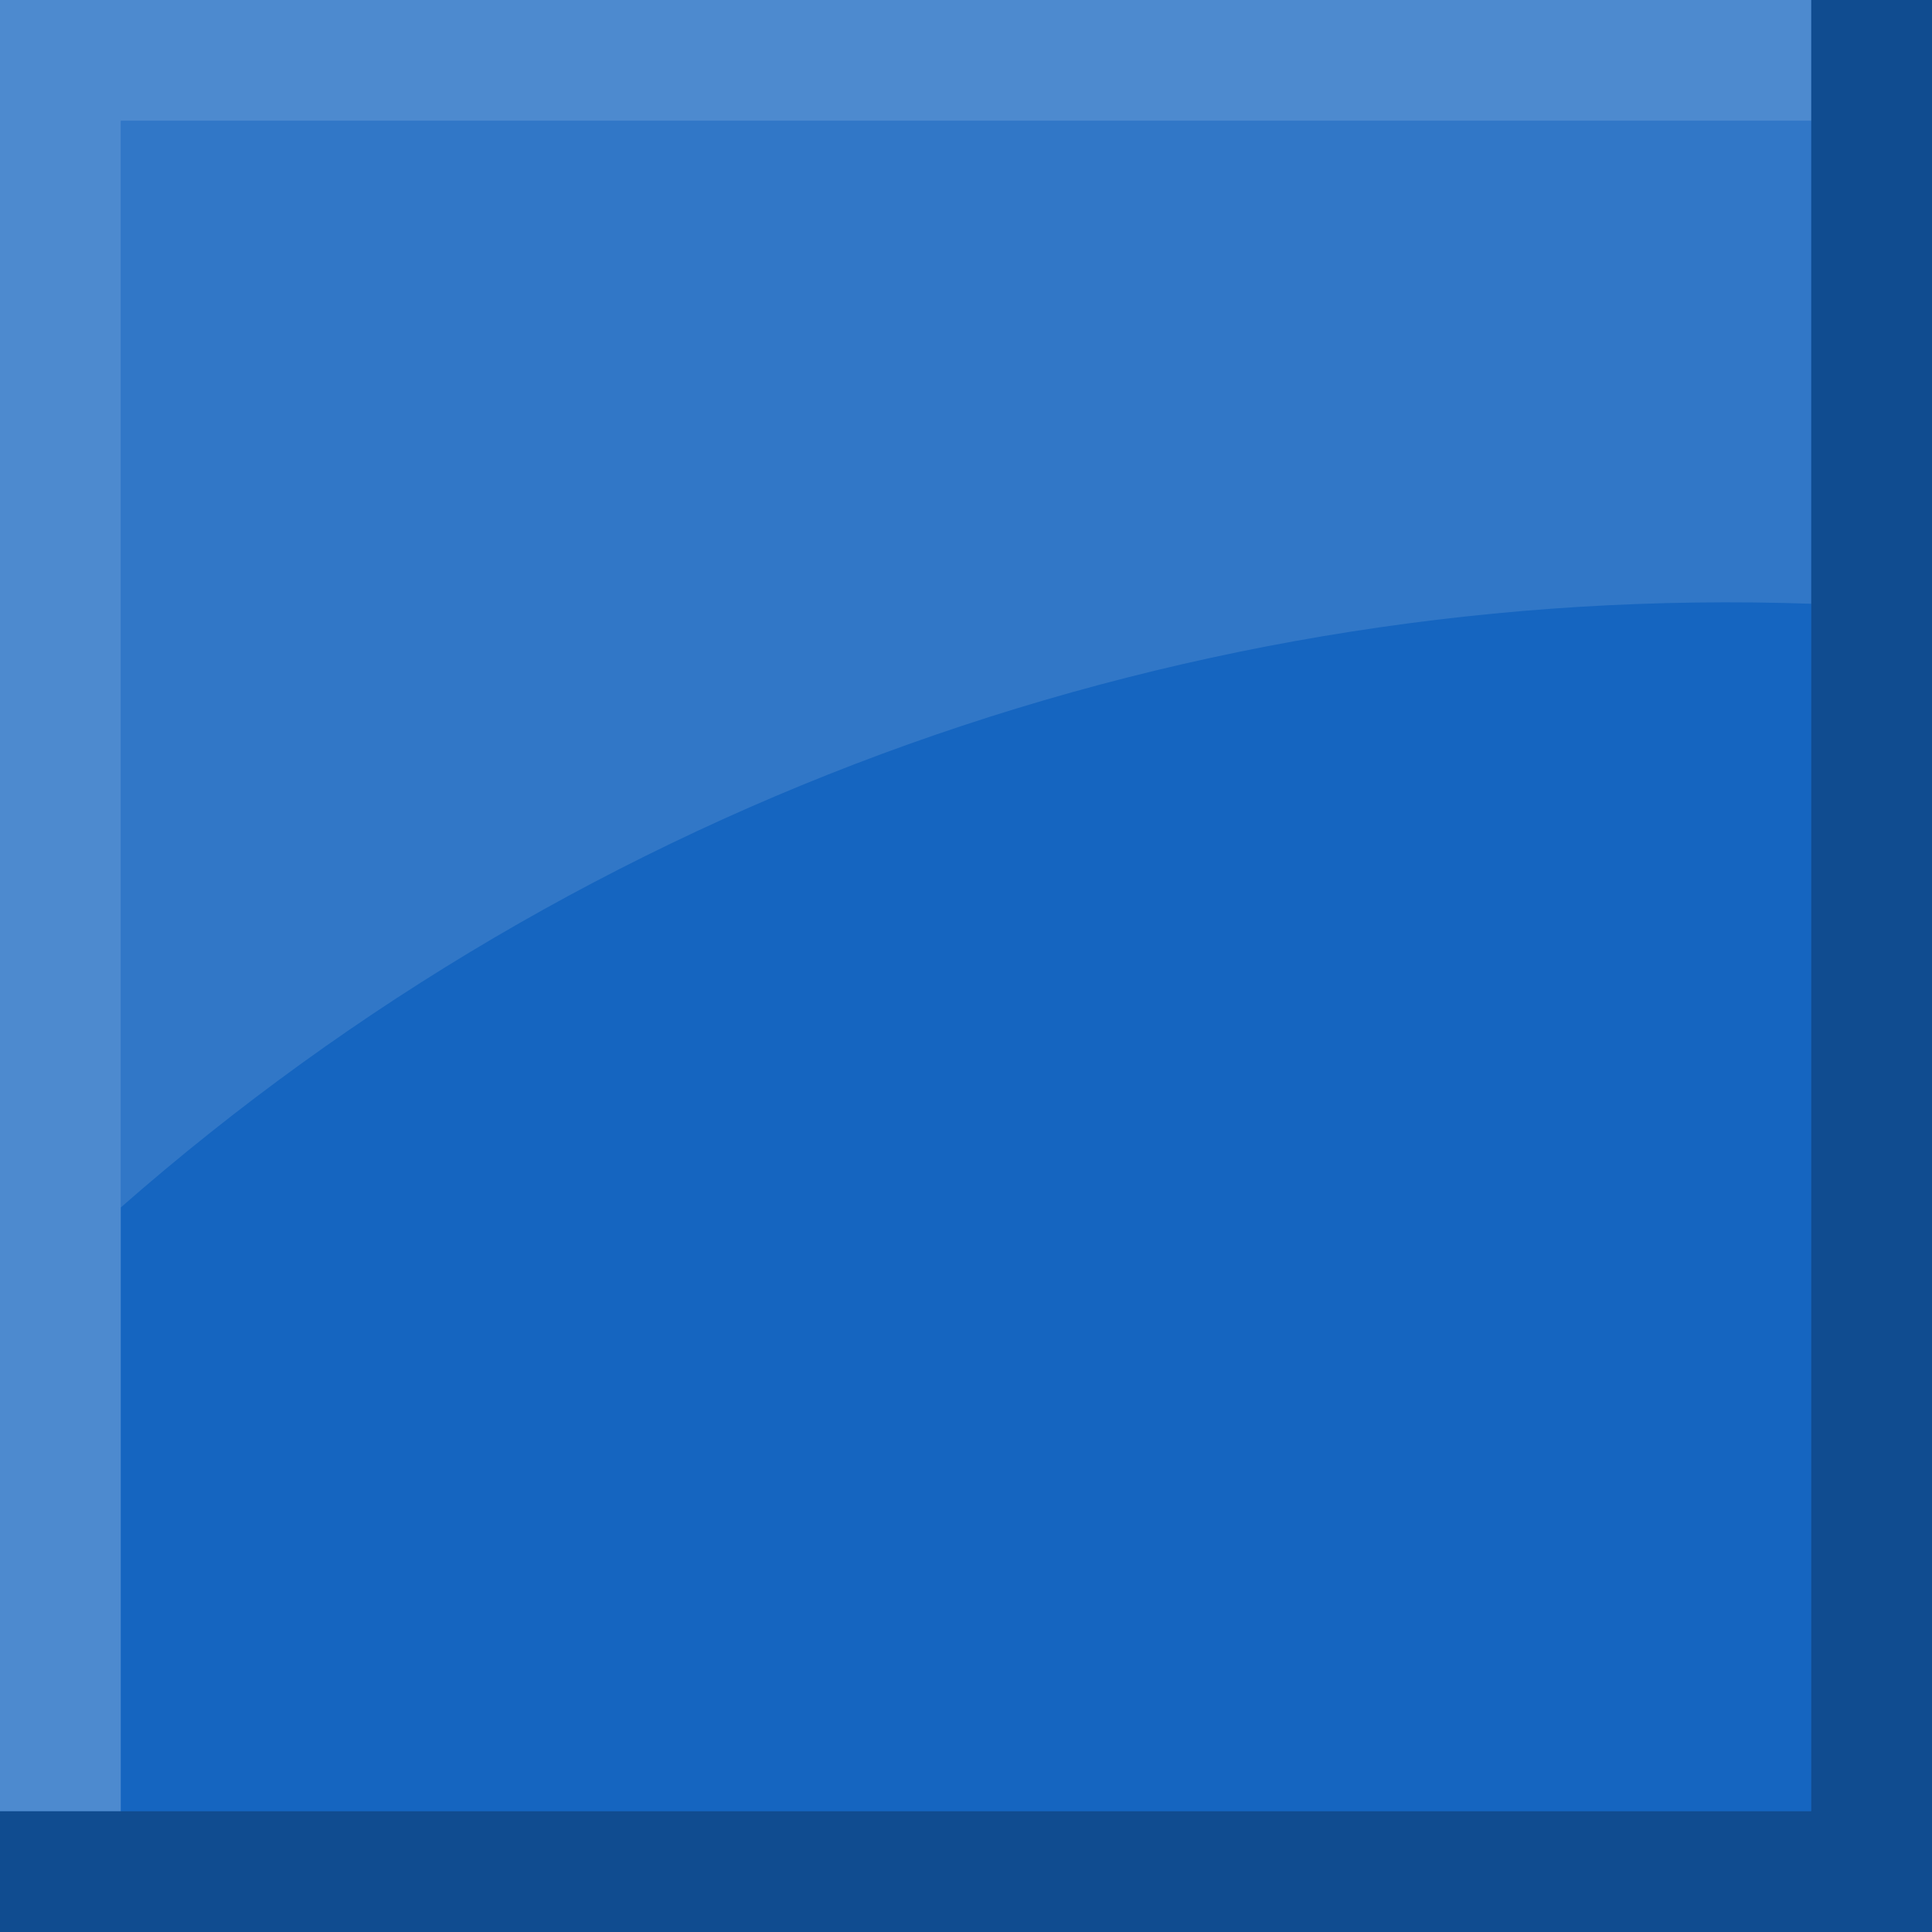
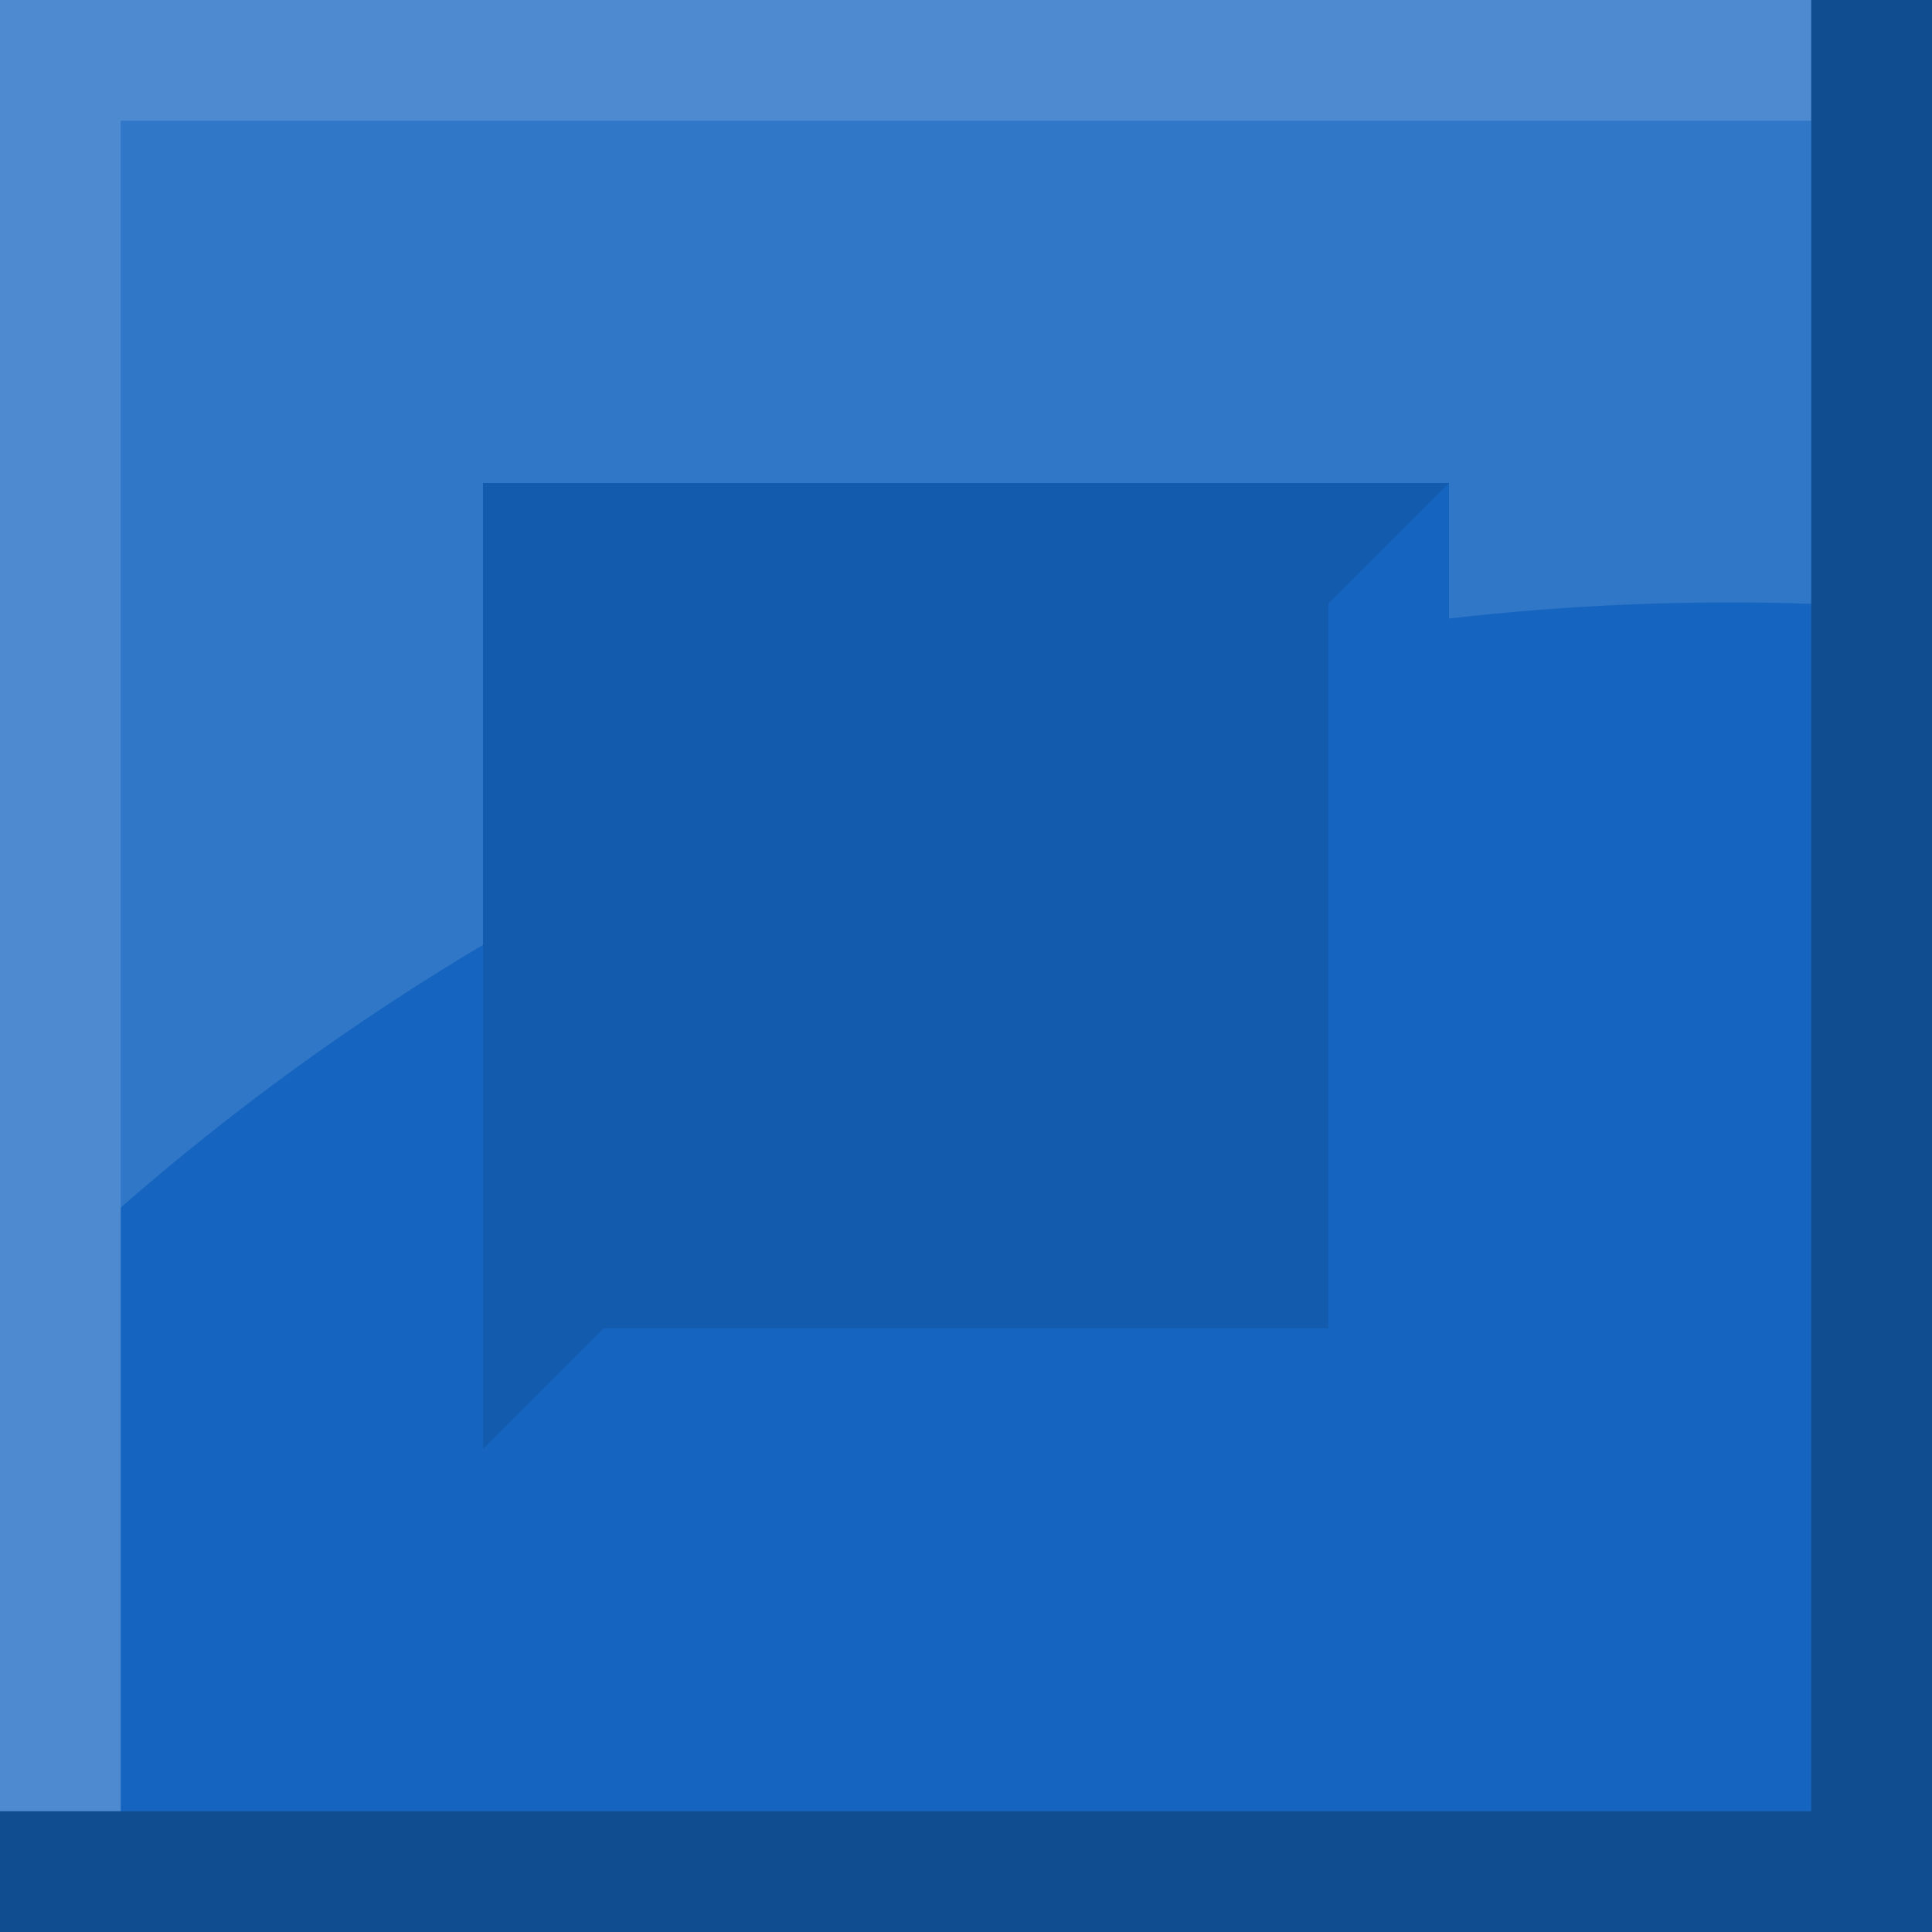
<svg xmlns="http://www.w3.org/2000/svg" id="Layer_1" data-name="Layer 1" width="144" height="144" viewBox="0 0 144 144">
  <defs>
-     <style>.cls-1{fill:#1565c0;}.cls-2,.cls-3{fill:#fff;}.cls-2{opacity:0.12;}.cls-3{opacity:0.24;}.cls-4{opacity:0.25;}</style>
+     <style>.cls-1{fill:#7b1fa2;}.cls-2{fill:#1565c0;}.cls-3,.cls-6{fill:#fff;}.cls-3{opacity:0.24;}.cls-4{opacity:0.25;}.cls-5{opacity:0.1;}.cls-6{opacity:0.12;}</style>
  </defs>
-   <rect class="cls-1" width="144" height="144" />
-   <path class="cls-2" d="M9,9V90A181.61,181.61,0,0,1,135,45V9Z" />
+   <rect class="cls-1" x="144" width="144" height="144" />
+   <rect class="cls-2" width="144" height="144" />
  <polygon class="cls-3" points="135 0 0 0 0 7 0 9 0 135 9 135 9 9 135 9 135 0" />
+   <polygon class="cls-3" points="279 0 144 0 144 7 144 9 144 135 153 135 153 9 279 9 279 0" />
  <polygon class="cls-4" points="135 0 135 135 0 135 0 144 135 144 144 144 144 135 144 0 135 0" />
  <polygon class="cls-4" points="279 0 279 135 144 135 144 144 279 144 288 144 288 135 288 0 279 0" />
+   <polygon class="cls-5" points="99 99 99 45 108 36 36 36 36 108 45 99 99 99" />
+   <path class="cls-6" d="M9,9V90A183.87,183.87,0,0,1,36,70.42V36h72V46.1A183.63,183.63,0,0,1,135,45V9Z" />
</svg>
